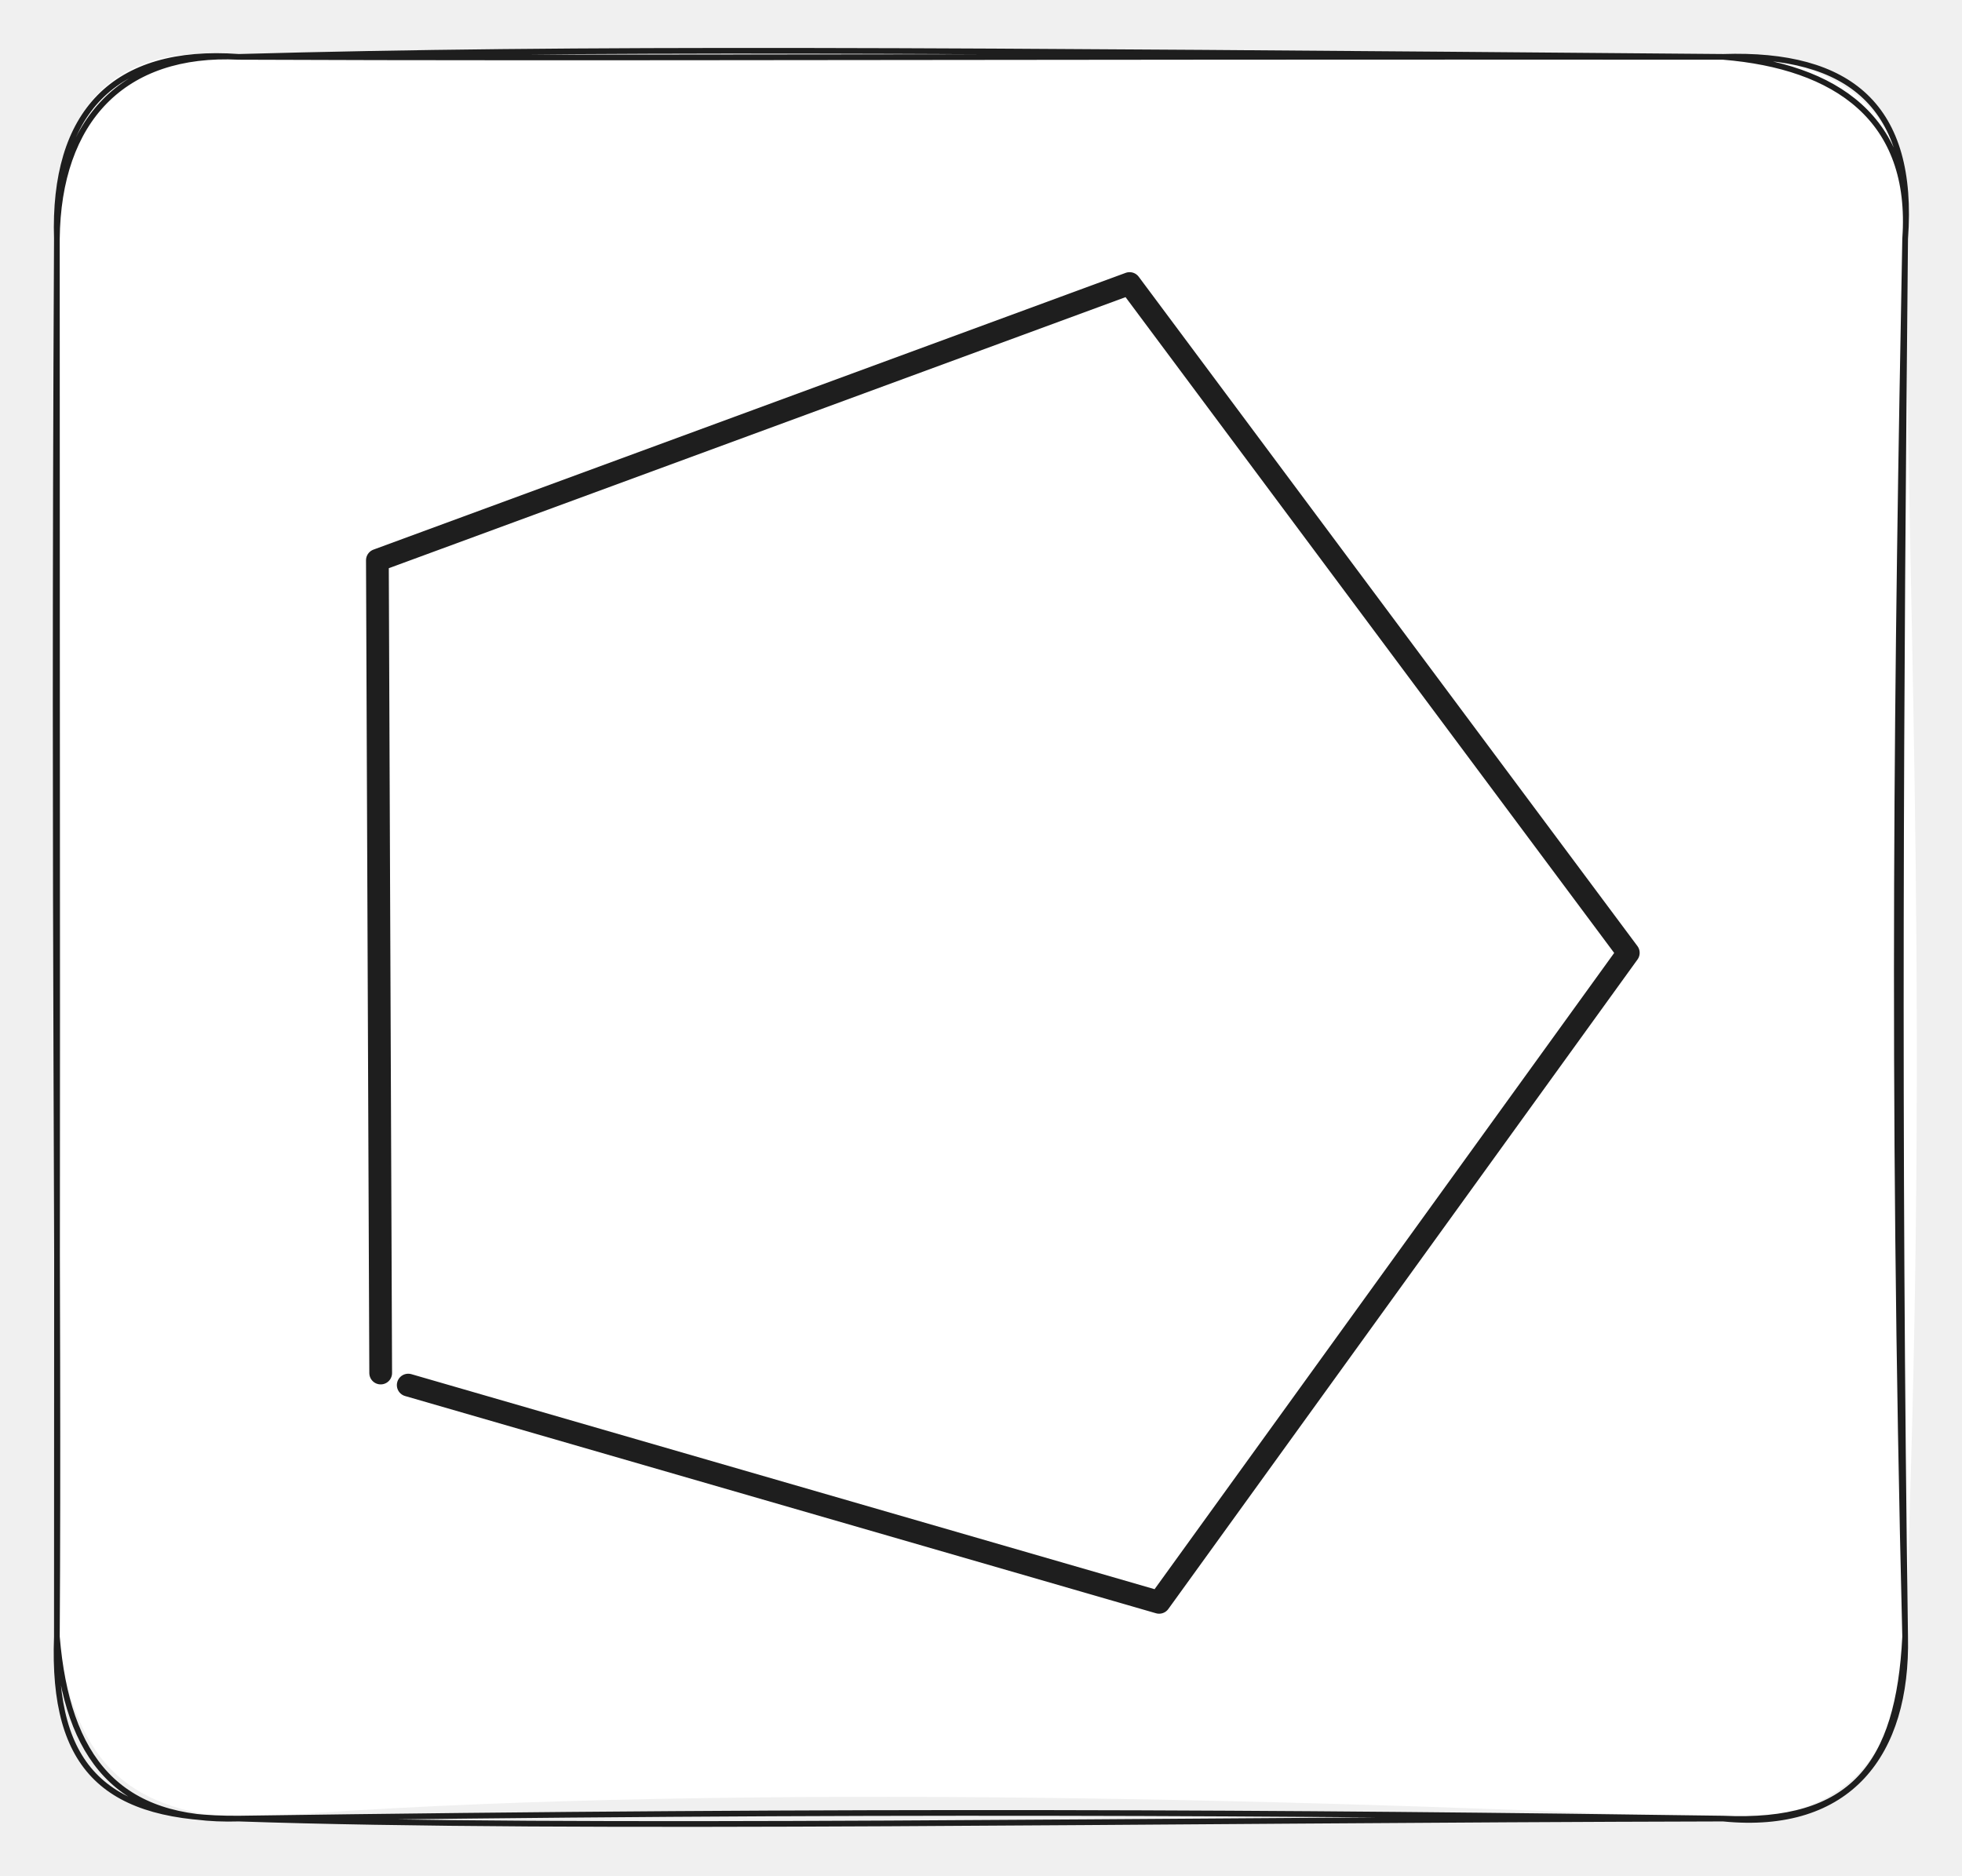
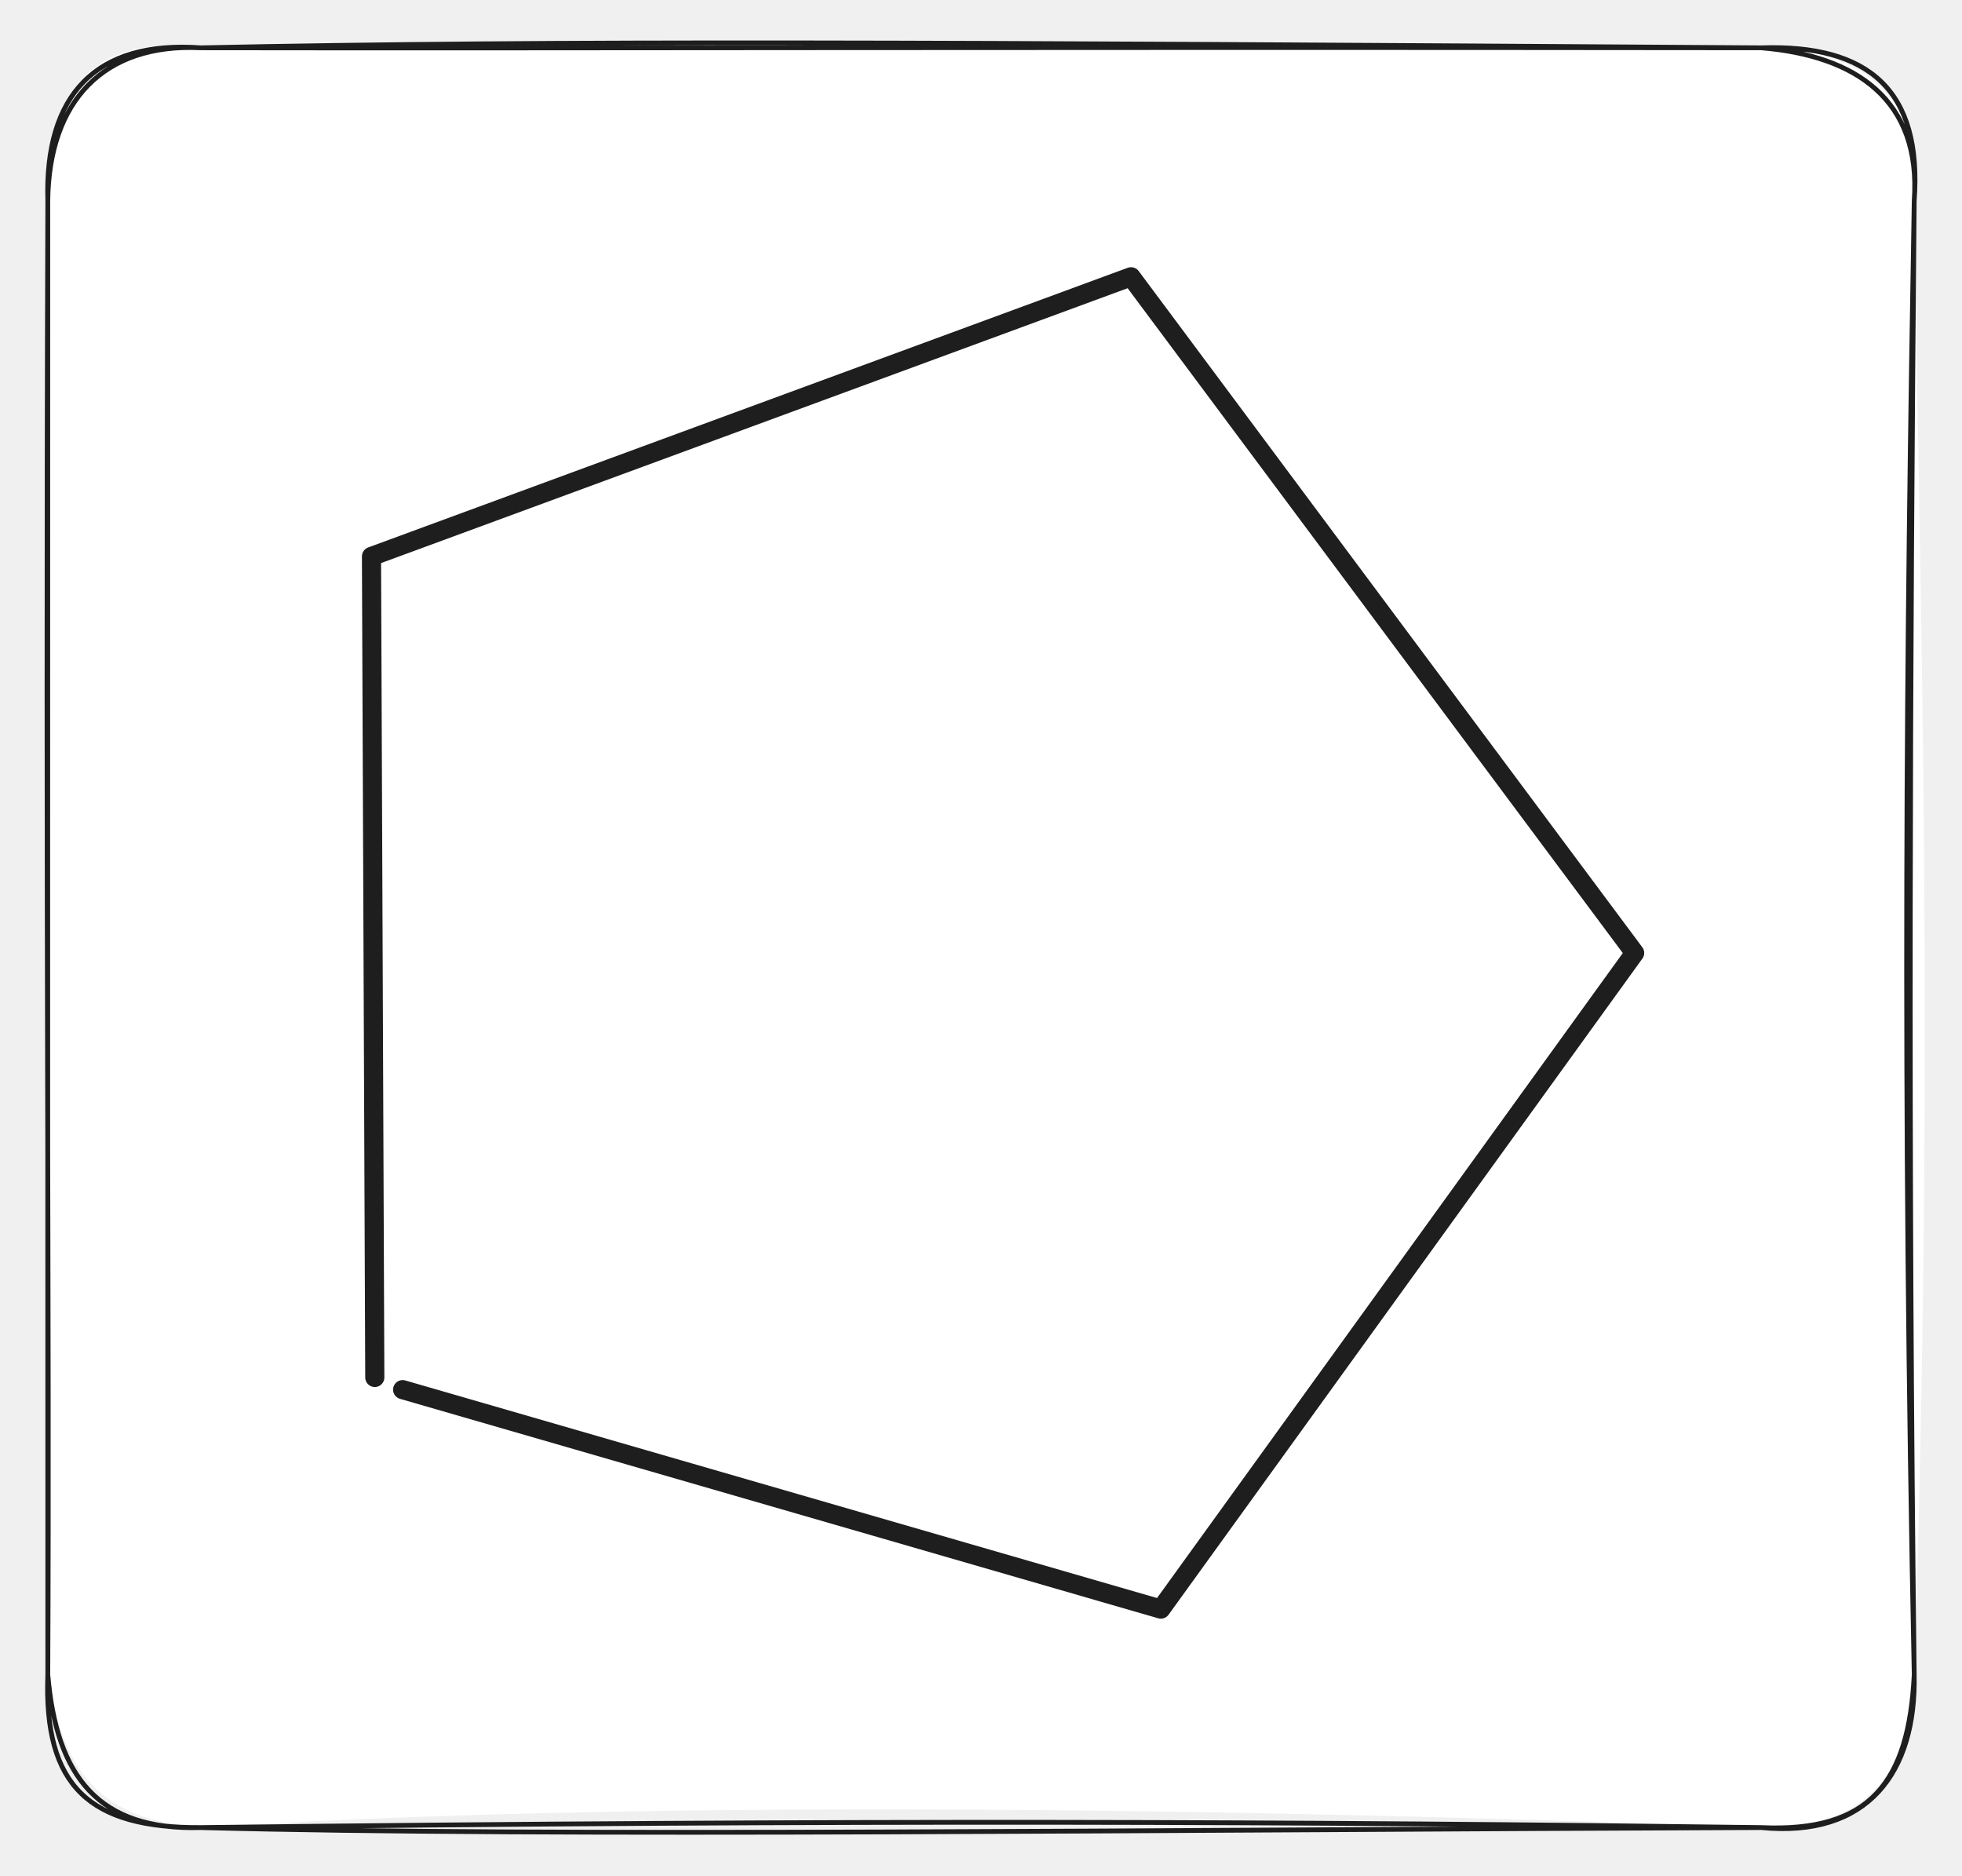
- <svg xmlns="http://www.w3.org/2000/svg" version="1.1" viewBox="0 0 344.967 329.831" width="344.967" height="329.831">
+ <svg xmlns="http://www.w3.org/2000/svg" version="1.1" viewBox="0 0 410.416 392.231" width="410.416" height="392.231">
  <defs>
    <style class="style-fonts">
      </style>
  </defs>
-   <g stroke-linecap="round" transform="translate(10 10) rotate(0 162.4837 154.9153)">
-     <path d="M32 0 C111.93 -1.16, 195.26 -1.66, 292.97 0 C316.74 0.05, 326.87 12.68, 324.97 32 C325.68 103.12, 329.21 173.03, 324.97 277.83 C324.18 299.82, 313.72 310.19, 292.97 309.83 C200.71 305.57, 103.49 303.95, 32 309.83 C11.42 308.13, 3.37 299.17, 0 277.83 C1.15 195.59, 0.72 118.15, 0 32 C-1.49 8.11, 11.68 -3.17, 32 0" stroke="none" stroke-width="0" fill="#ffffff" />
-     <path d="M32 0 C91.67 -1.66, 153.09 -1.17, 292.97 0 M32 0 C97.1 0.27, 160.61 -0.1, 292.97 0 M292.97 0 C312.79 1.63, 326.48 10.87, 324.97 32 M292.97 0 C315.26 -0.75, 326.7 8.73, 324.97 32 M324.97 32 C324.21 110.86, 323.73 190.31, 324.97 277.83 M324.97 32 C323.59 105.96, 322.52 178.91, 324.97 277.83 M324.97 277.83 C323.85 300.44, 315.7 310.87, 292.97 309.83 M324.97 277.83 C325.42 298.44, 315.14 312.03, 292.97 309.83 M292.97 309.83 C191.06 310.08, 90.45 311.84, 32 309.83 M292.97 309.83 C217.29 308.75, 141 308.27, 32 309.83 M32 309.83 C10.69 310.47, 1.81 299.28, 0 277.83 M32 309.83 C8.8 309.98, -0.89 301.27, 0 277.83 M0 277.83 C0.4 215.51, -0.64 155.7, 0 32 M0 277.83 C0.05 208.31, 0.05 137.58, 0 32 M0 32 C-0.7 9.86, 10.02 -1.6, 32 0 M0 32 C0.22 11.17, 11.65 -1.01, 32 0" stroke="#1e1e1e" stroke-width="1" fill="none" />
+   <g stroke-linecap="round" transform="translate(10 10) rotate(0 195.2079 186.1153)">
+     <path d="M32 0 C132.09 -1.2, 235.11 -1.63, 358.42 0 C382.18 0.05, 392.32 12.68, 390.42 32 C391.64 120.39, 394.71 207.73, 390.42 340.23 C389.63 362.22, 379.17 372.59, 358.42 372.23 C242.19 367.88, 121.67 366.48, 32 372.23 C11.42 370.53, 3.37 361.57, 0 340.23 C0.84 238.21, 0.46 140.39, 0 32 C-1.49 8.11, 11.68 -3.17, 32 0" stroke="none" stroke-width="0" fill="#ffffff" />
+     <path d="M32 0 C107.03 -1.58, 183.57 -1.16, 358.42 0 M32 0 C113.21 0.13, 193.06 -0.19, 358.42 0 M358.42 0 C378.24 1.63, 391.92 10.87, 390.42 32 M358.42 0 C380.71 -0.75, 392.15 8.73, 390.42 32 M390.42 32 C389.54 131.04, 389.11 230.59, 390.42 340.23 M390.42 32 C388.8 124.67, 387.86 216.46, 390.42 340.23 M390.42 340.23 C389.3 362.84, 381.14 373.27, 358.42 372.23 M390.42 340.23 C390.87 360.84, 380.59 374.43, 358.42 372.23 M358.42 372.23 C231.37 372.69, 105.44 374.21, 32 372.23 M358.42 372.23 C263.58 370.97, 168.22 370.56, 32 372.23 M32 372.23 C10.69 372.87, 1.81 361.68, 0 340.23 M32 372.23 C8.8 372.38, -0.89 363.67, 0 340.23 M0 340.23 C0.39 262.51, -0.52 186.99, 0 32 M0 340.23 C-0.02 252.85, -0.02 164.43, 0 32 M0 32 C-0.7 9.86, 10.02 -1.6, 32 0 M0 32 C0.22 11.17, 11.65 -1.01, 32 0" stroke="#1e1e1e" stroke-width="1" fill="none" />
  </g>
  <g stroke-linecap="round">
-     <g transform="translate(59.72628 81.54336) rotate(286.0395 109.7959 75.17779)">
-       <path d="M0 0 C32.38 -9.45, 64.76 -18.9, 137.21 -40.05 M0 0 C52.78 -15.41, 105.57 -30.81, 137.21 -40.05 M137.21 -40.05 C155.45 -15.17, 173.68 9.71, 220.53 73.61 M137.21 -40.05 C154.14 -16.95, 171.07 6.14, 220.53 73.61 M220.53 73.61 C191.83 111.31, 163.13 149.02, 131.63 190.4 M220.53 73.61 C194.04 108.41, 167.55 143.21, 131.63 190.4 M131.63 190.4 C94.92 177.19, 58.21 163.97, -0.94 142.68 M131.63 190.4 C92.8 176.42, 53.97 162.45, -0.94 142.68 M-0.94 142.68 C-0.84 88.06, -0.75 33.44, -0.7 5.24 M-0.94 142.68 C-0.86 94.45, -0.77 46.23, -0.7 5.24" stroke="#1e1e1e" stroke-width="4" fill="none" />
+     <g transform="translate(69.74118 95.95221) rotate(286.0395 131.9088 90.31862)">
+       <path d="M0 0 C38.9 -11.35, 77.81 -22.71, 164.84 -48.11 M0 0 C63.42 -18.51, 126.83 -37.02, 164.84 -48.11 M164.84 -48.11 C186.75 -18.23, 208.66 11.66, 264.95 88.43 M164.84 -48.11 C185.18 -20.37, 205.52 7.38, 264.95 88.43 M264.95 88.43 C230.47 133.73, 195.98 179.03, 158.14 228.75 M264.95 88.43 C233.12 130.25, 201.29 172.06, 158.14 228.75 M158.14 228.75 C114.04 212.87, 69.94 197, -1.13 171.41 M158.14 228.75 C111.49 211.96, 64.84 195.16, -1.13 171.41 M-1.13 171.41 C-1.01 105.8, -0.9 40.18, -0.84 6.3 M-1.13 171.41 C-1.03 113.48, -0.92 55.54, -0.84 6.3" stroke="#1e1e1e" stroke-width="4" fill="none" />
    </g>
  </g>
  <mask />
</svg>
